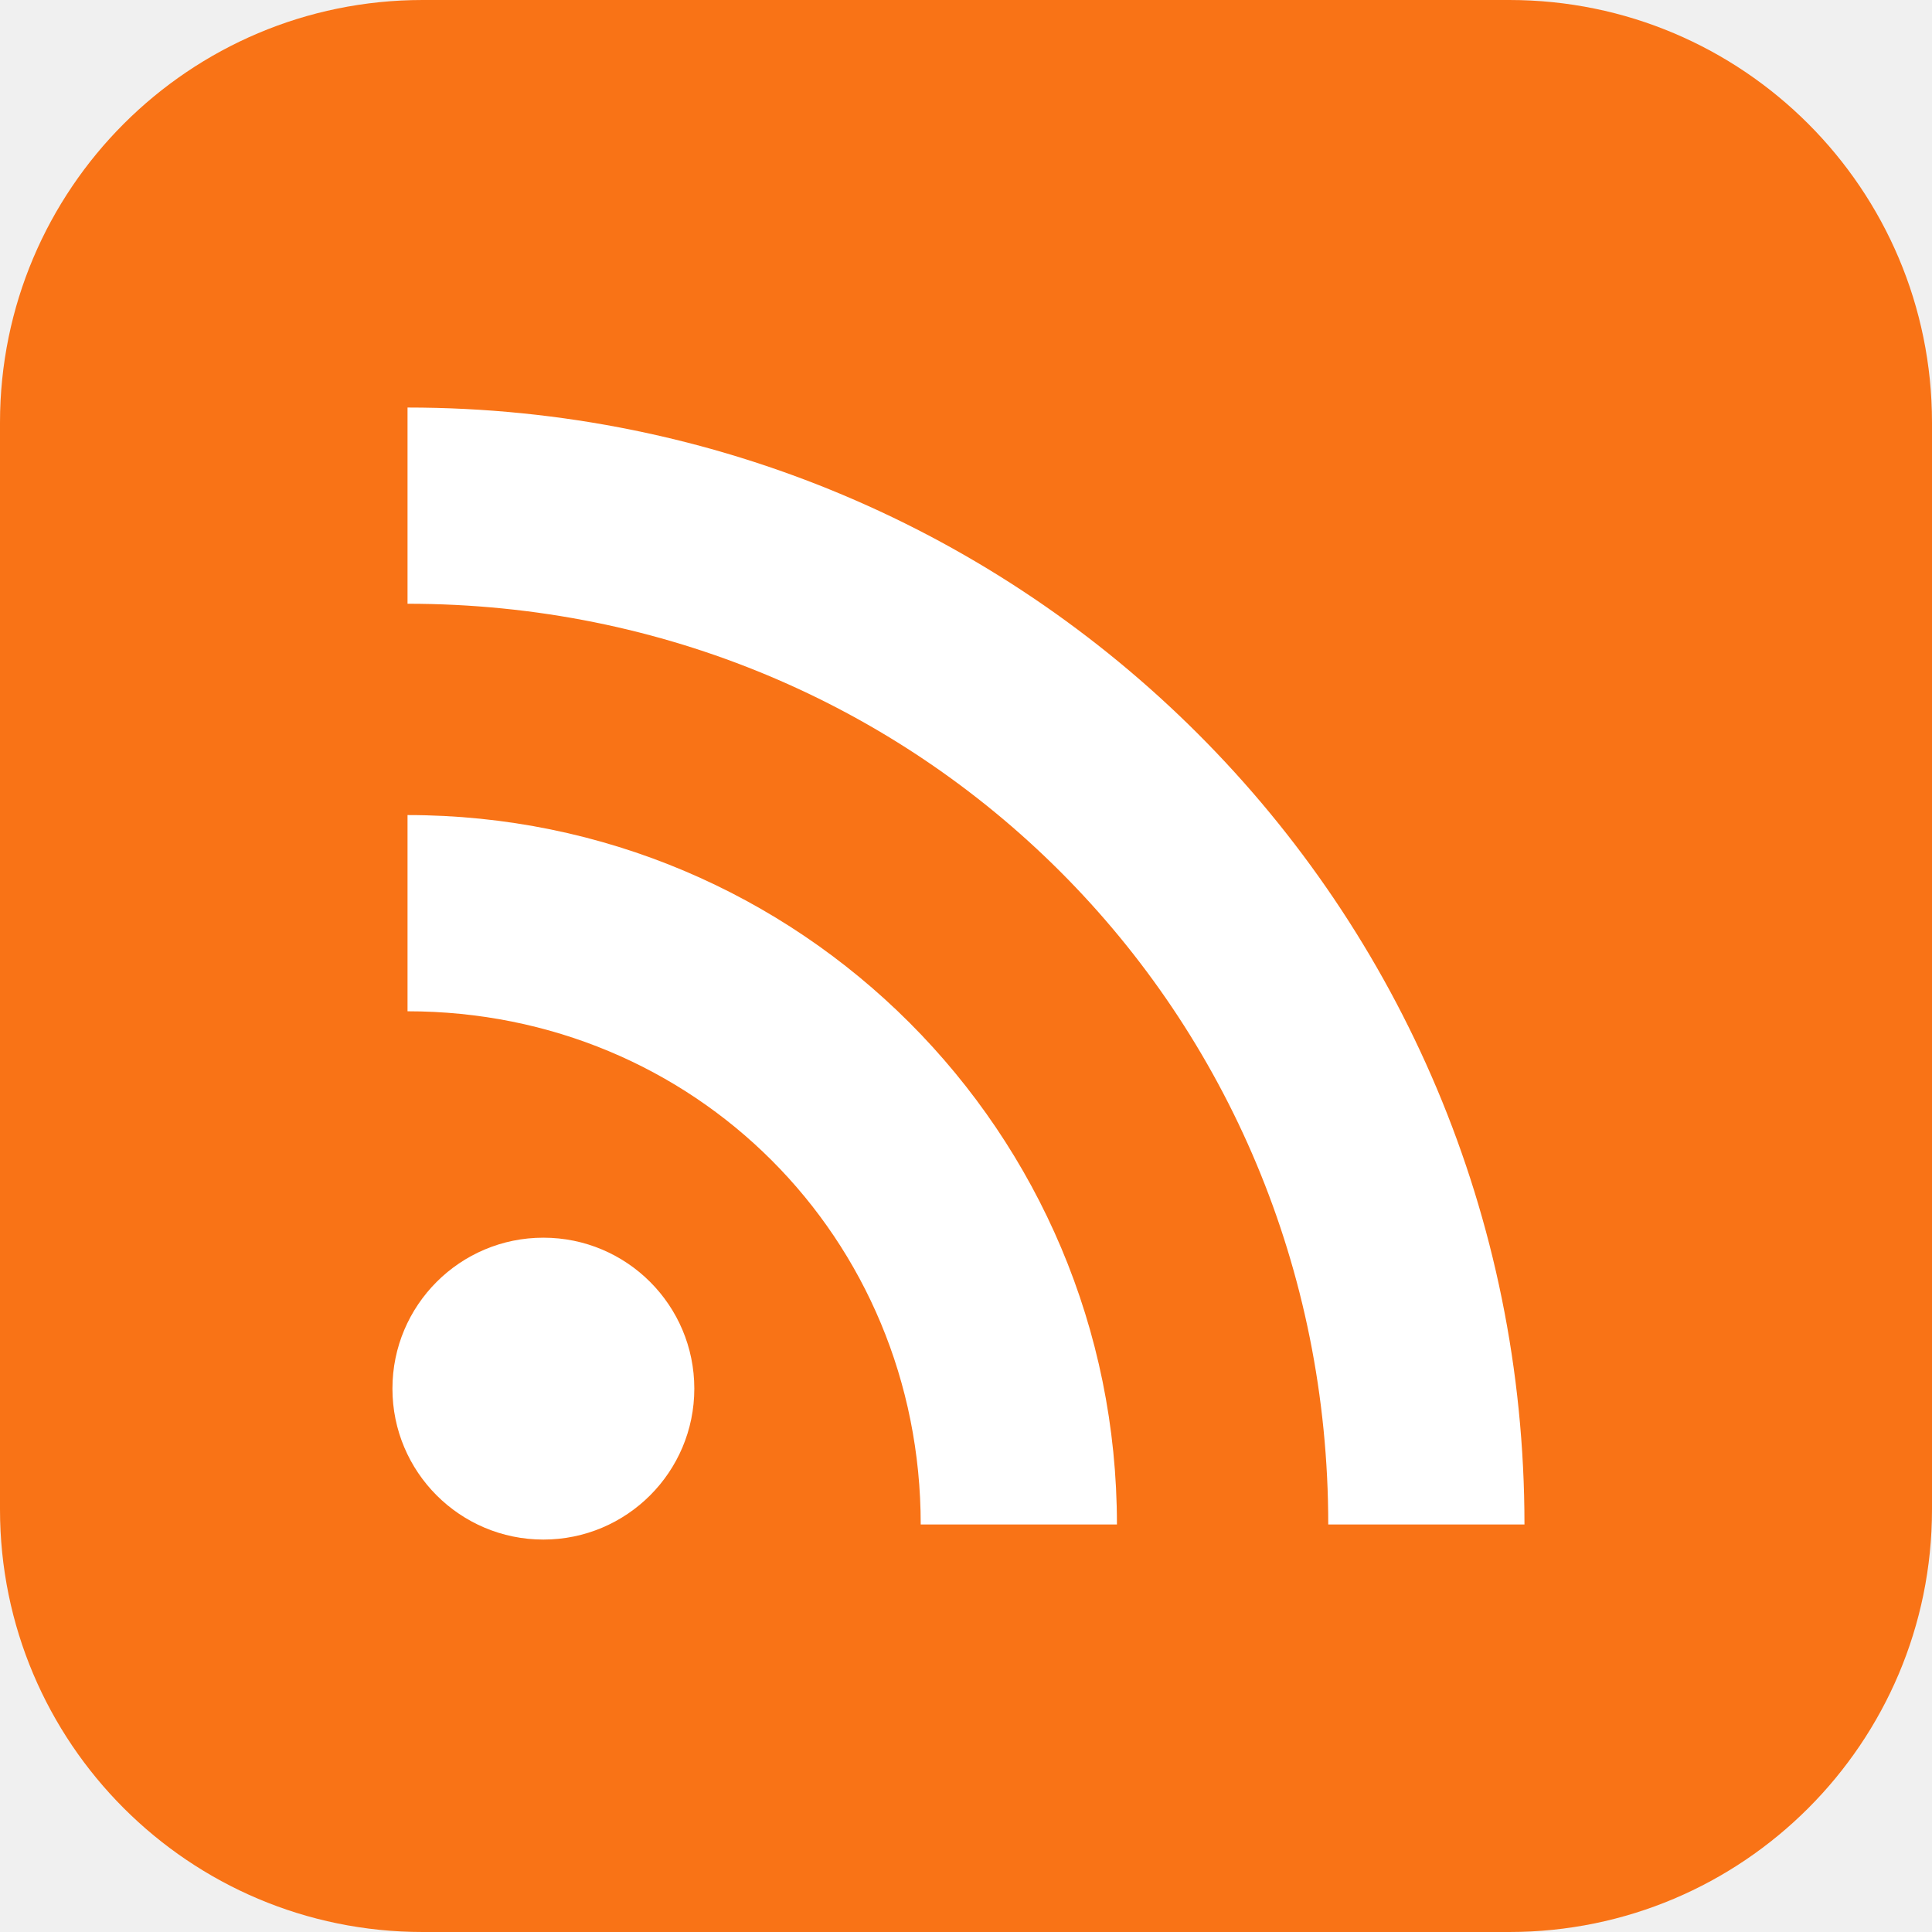
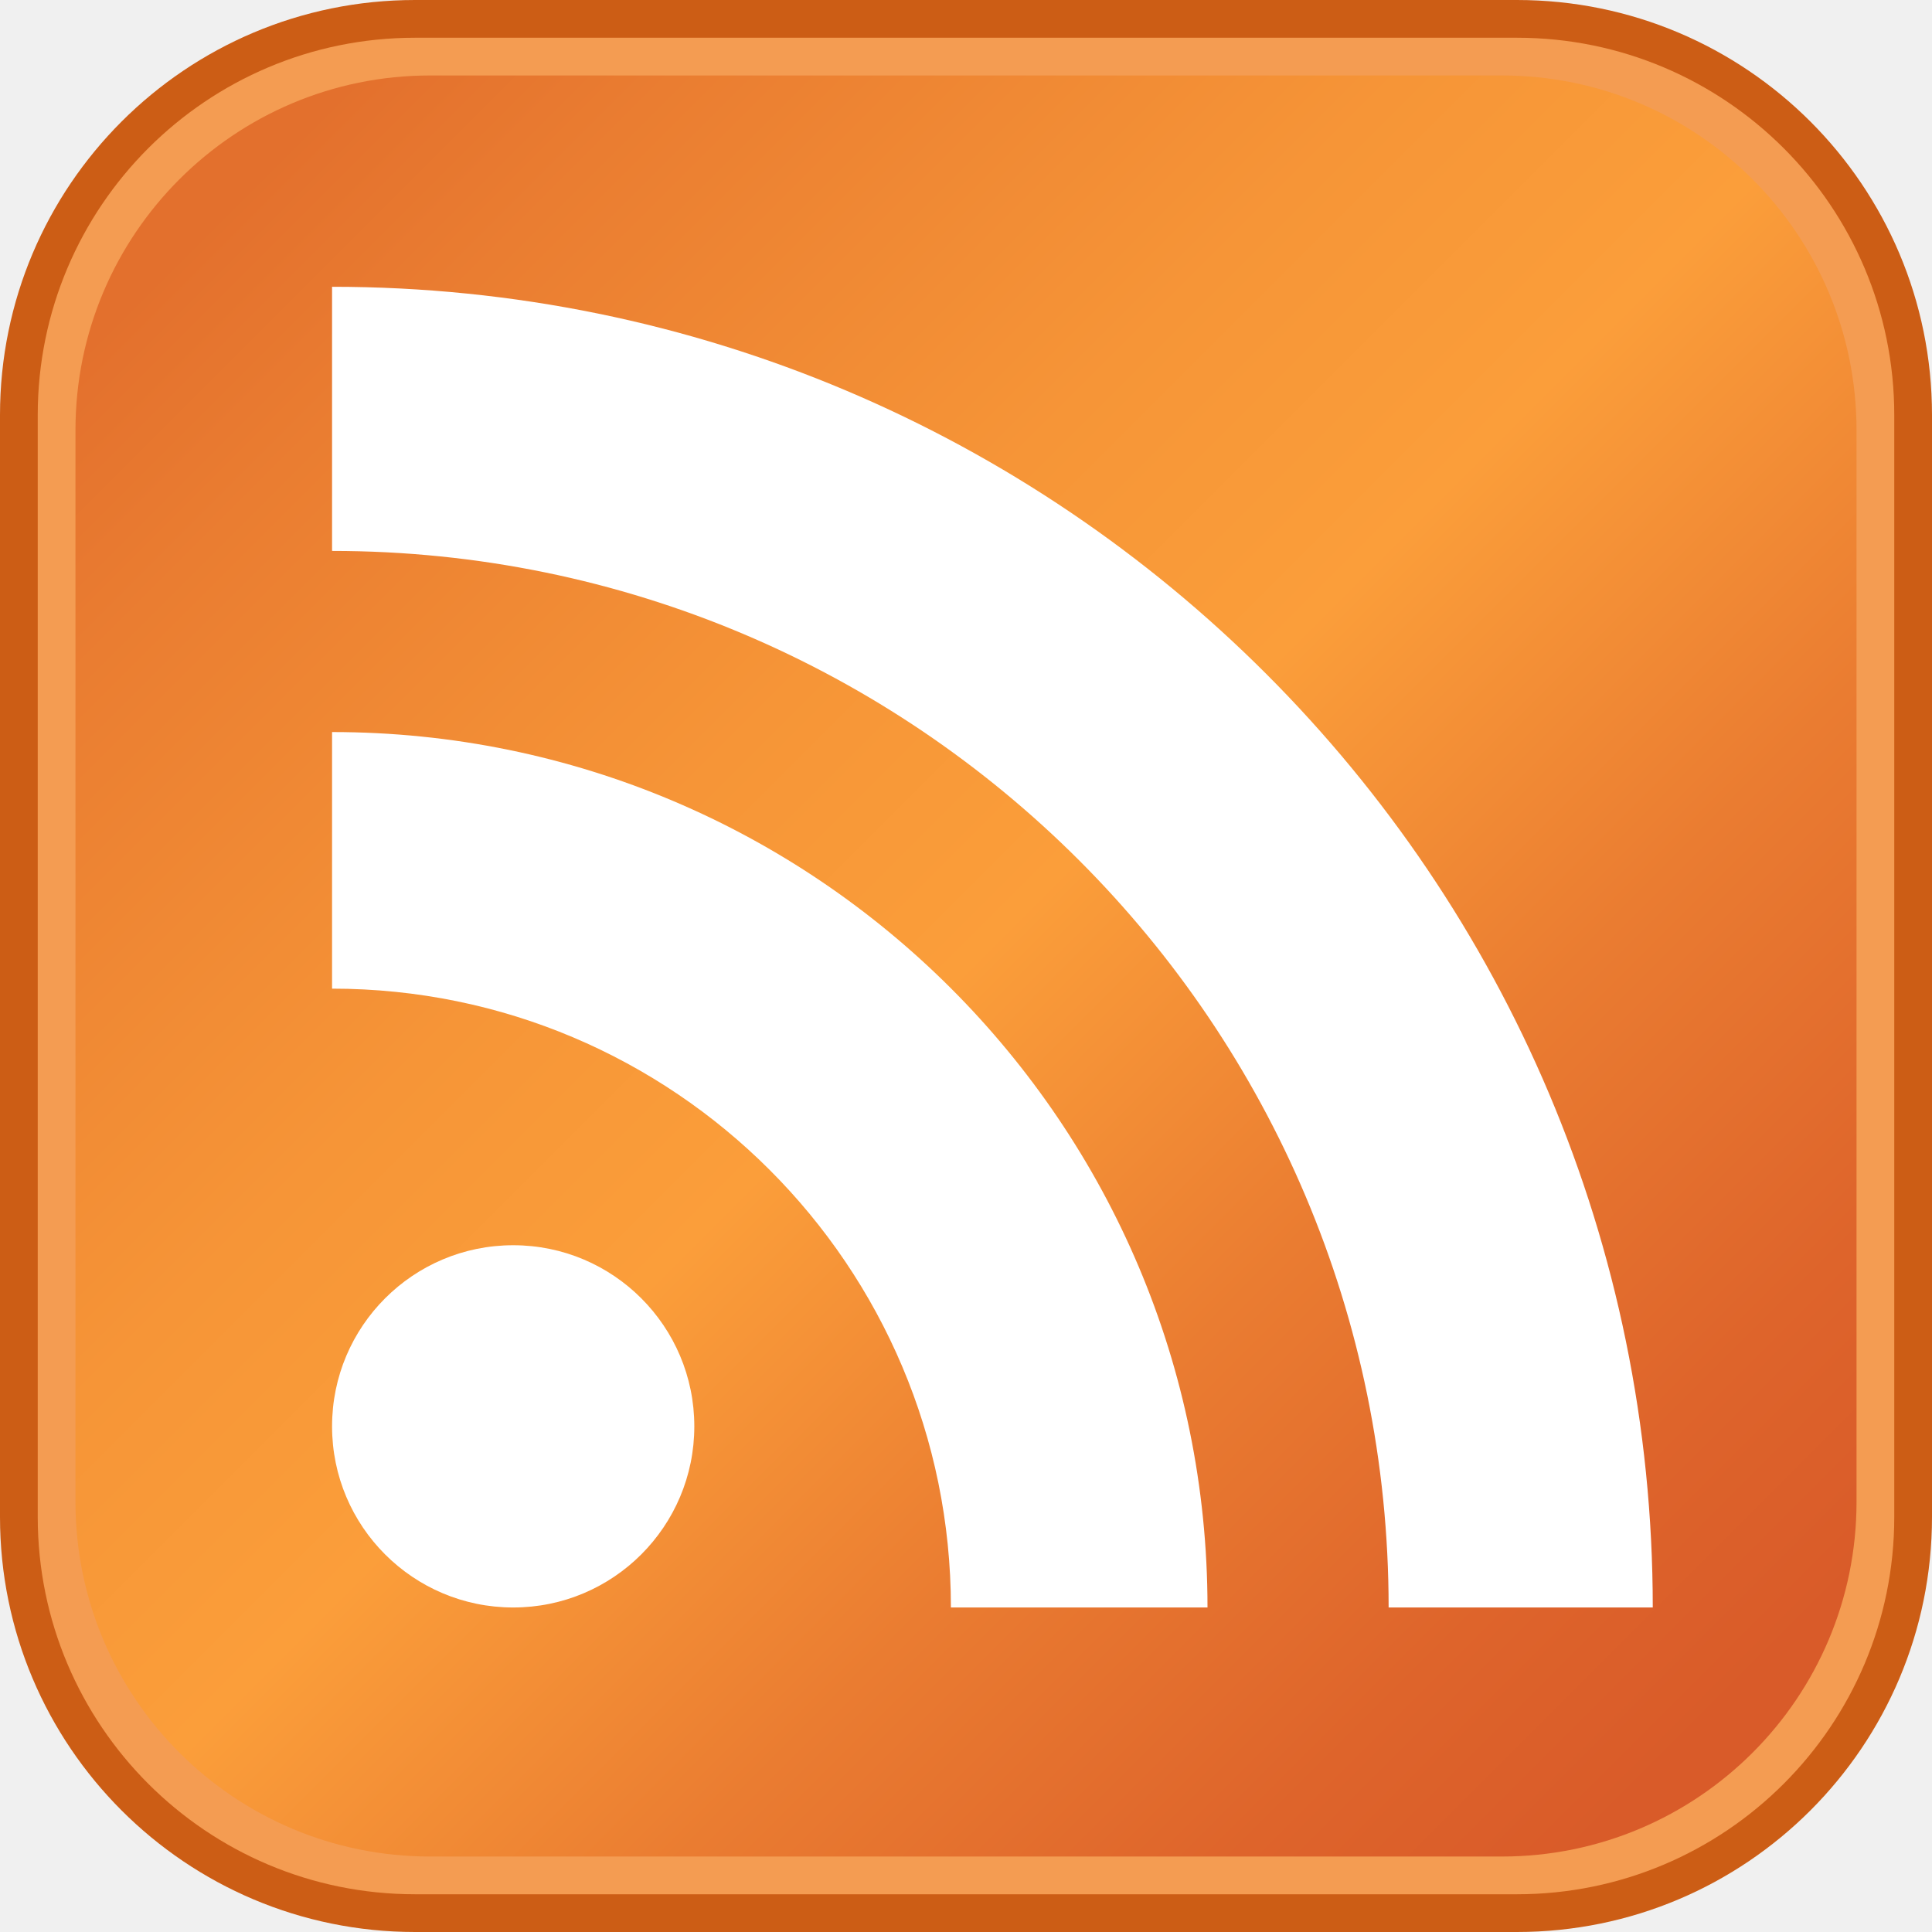
- <svg xmlns="http://www.w3.org/2000/svg" width="128" height="128" viewBox="0 0 128 128">
-   <rect width="128" height="128" rx="28" fill="#f97316" />
-   <path fill="#fff" d="M36 82a10 10 0 1 1 0 20 10 10 0 0 1 0-20Zm-9-28c26 0 47 21 47 47H61c0-19-15-34-34-34V54Zm0-27c41 0 74 33 74 74H88c0-34-27-61-61-61V27Z" />
+ <svg xmlns="http://www.w3.org/2000/svg" version="1.1" width="128px" height="128px" id="RSSicon" viewBox="0 0 256 256">
+   <defs>
+     <linearGradient x1="0.085" y1="0.085" x2="0.915" y2="0.915" id="RSSg">
+       <stop offset="0.0" stop-color="#E3702D" />
+       <stop offset="0.107" stop-color="#EA7D31" />
+       <stop offset="0.35" stop-color="#F69537" />
+       <stop offset="0.5" stop-color="#FB9E3A" />
+       <stop offset="0.702" stop-color="#EA7C31" />
+       <stop offset="0.887" stop-color="#DE642B" />
+       <stop offset="1.0" stop-color="#D95B29" />
+     </linearGradient>
+   </defs>
+   <rect width="256" height="256" rx="55" ry="55" x="0" y="0" fill="#CC5D15" />
+   <rect width="246" height="246" rx="50" ry="50" x="5" y="5" fill="#F49C52" />
+   <rect width="236" height="236" rx="47" ry="47" x="10" y="10" fill="url(#RSSg)" />
+   <circle cx="68" cy="189" r="24" fill="#FFF" />
+   <path d="M160 213h-34a82 82 0 0 0 -82 -82v-34a116 116 0 0 1 116 116z" fill="#FFF" />
+   <path d="M184 213A140 140 0 0 0 44 73 V 38a175 175 0 0 1 175 175z" fill="#FFF" />
</svg>
